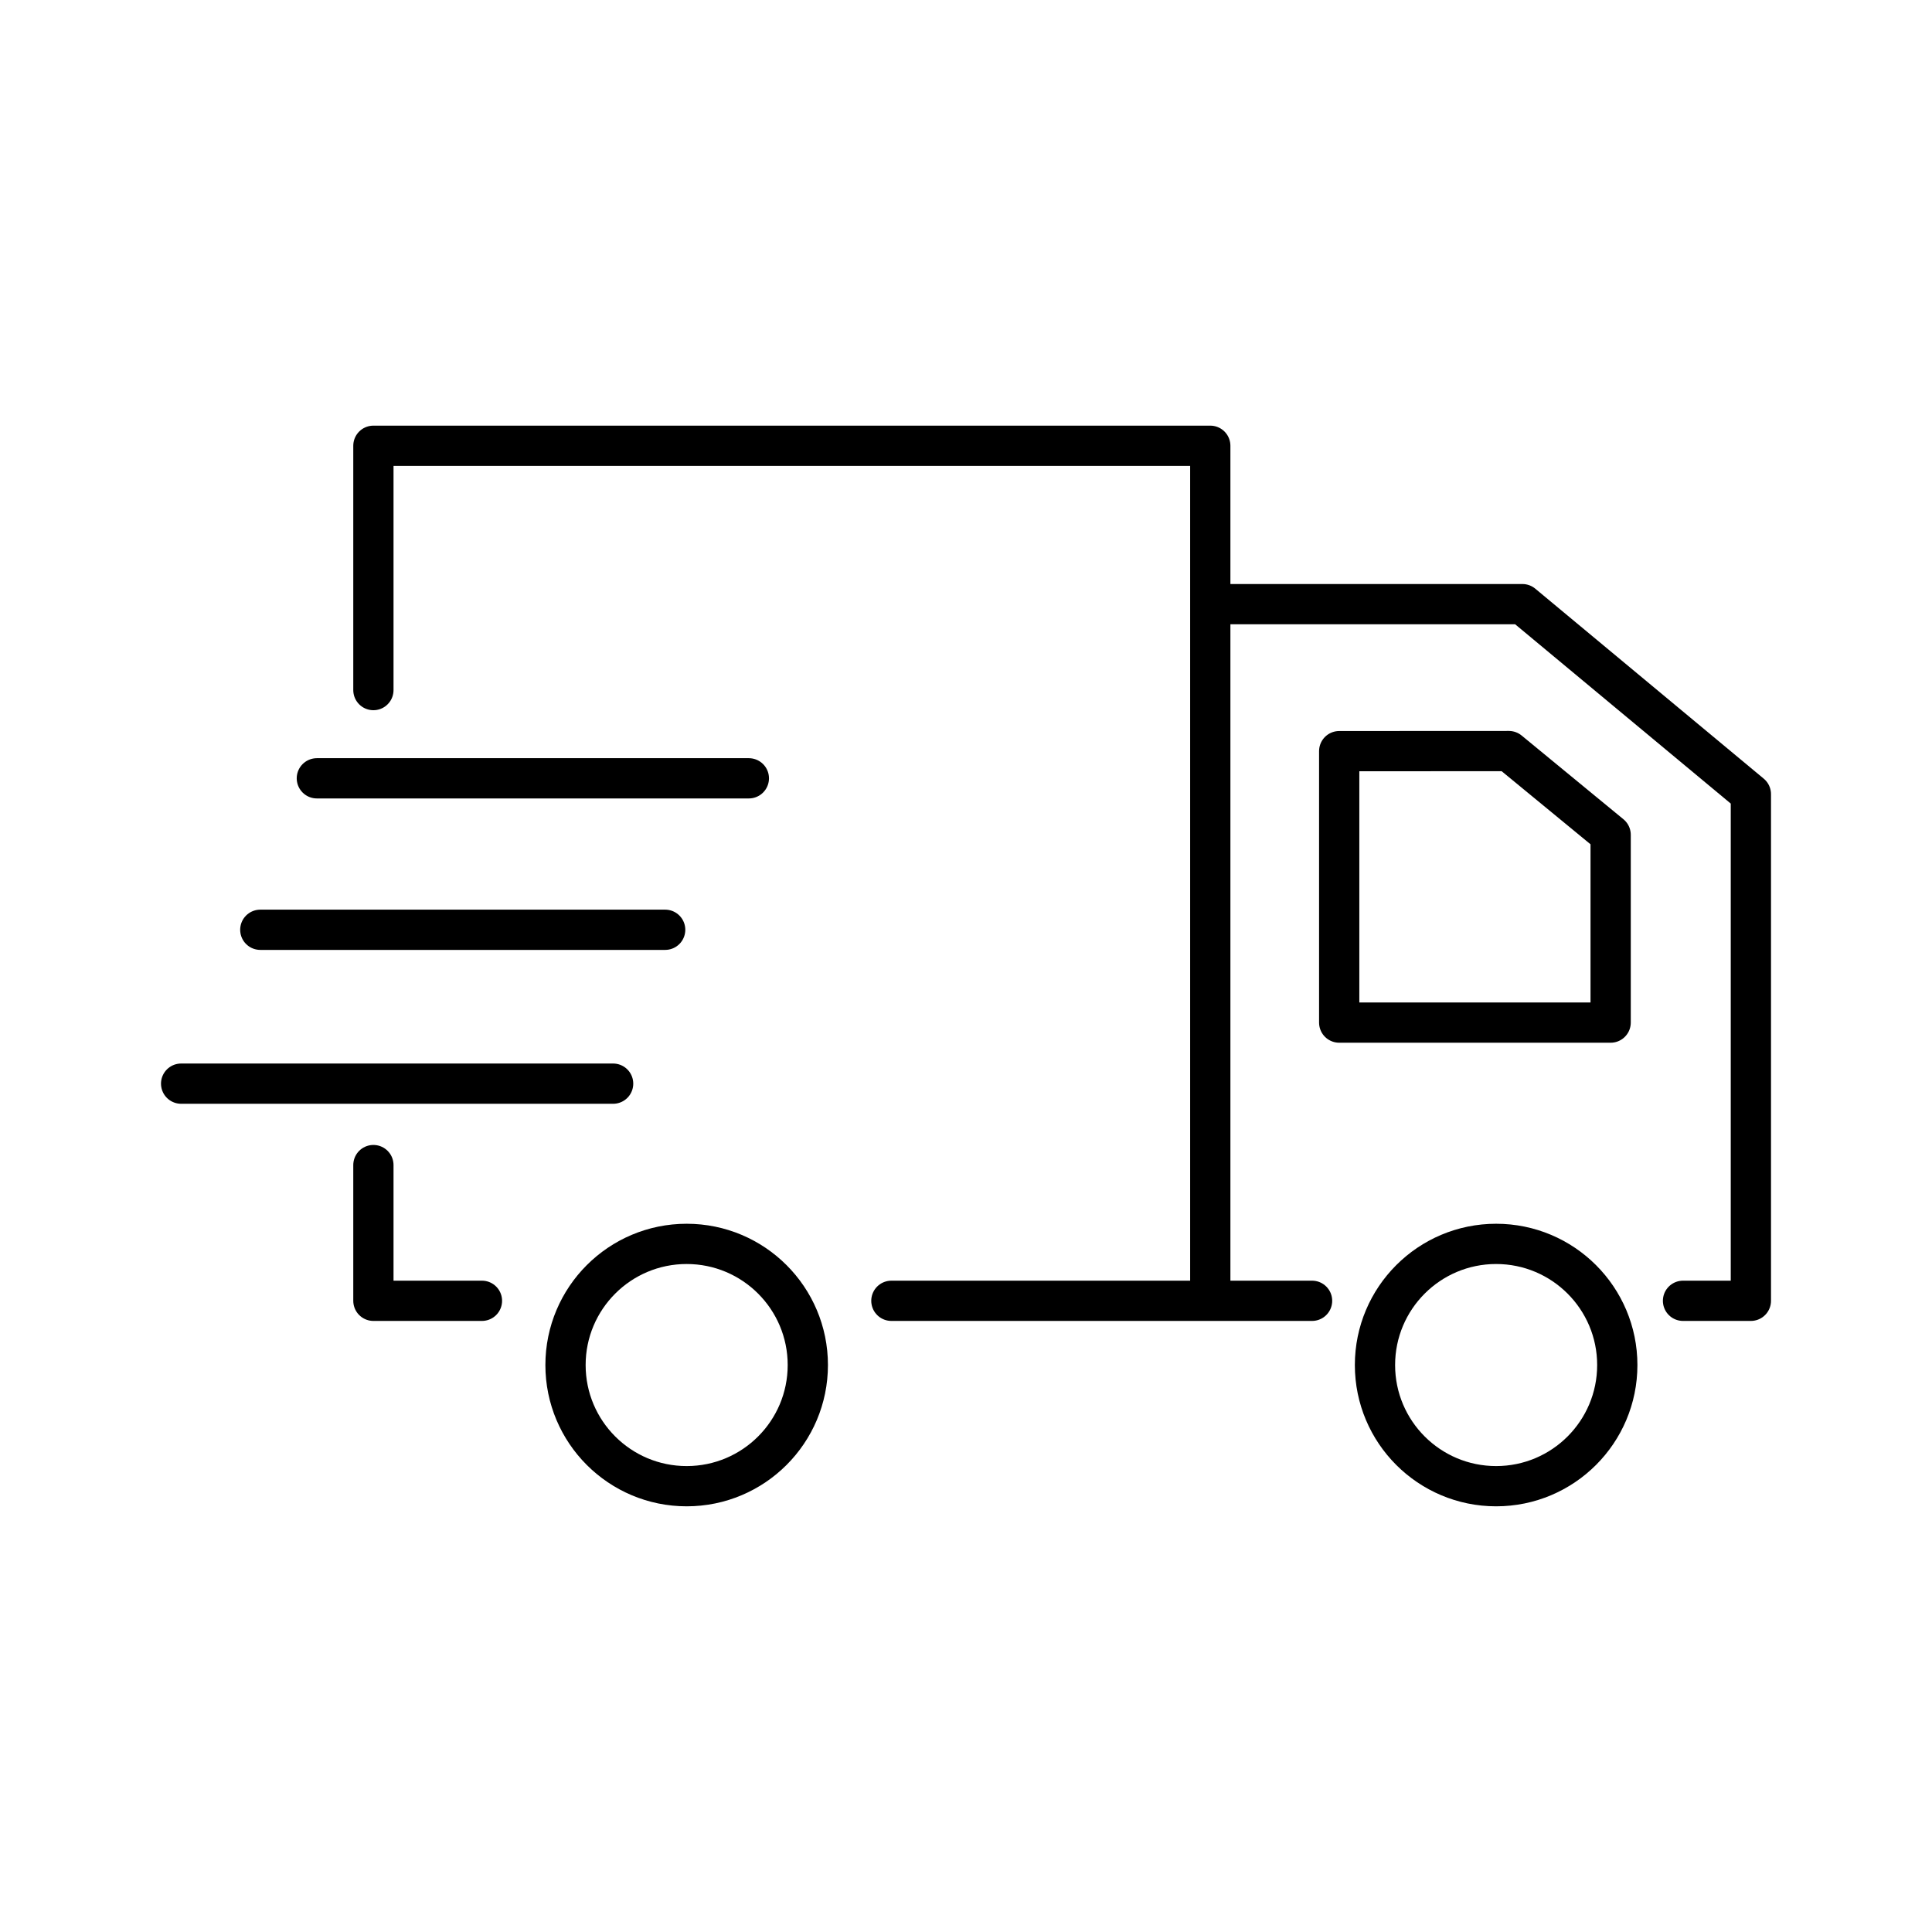
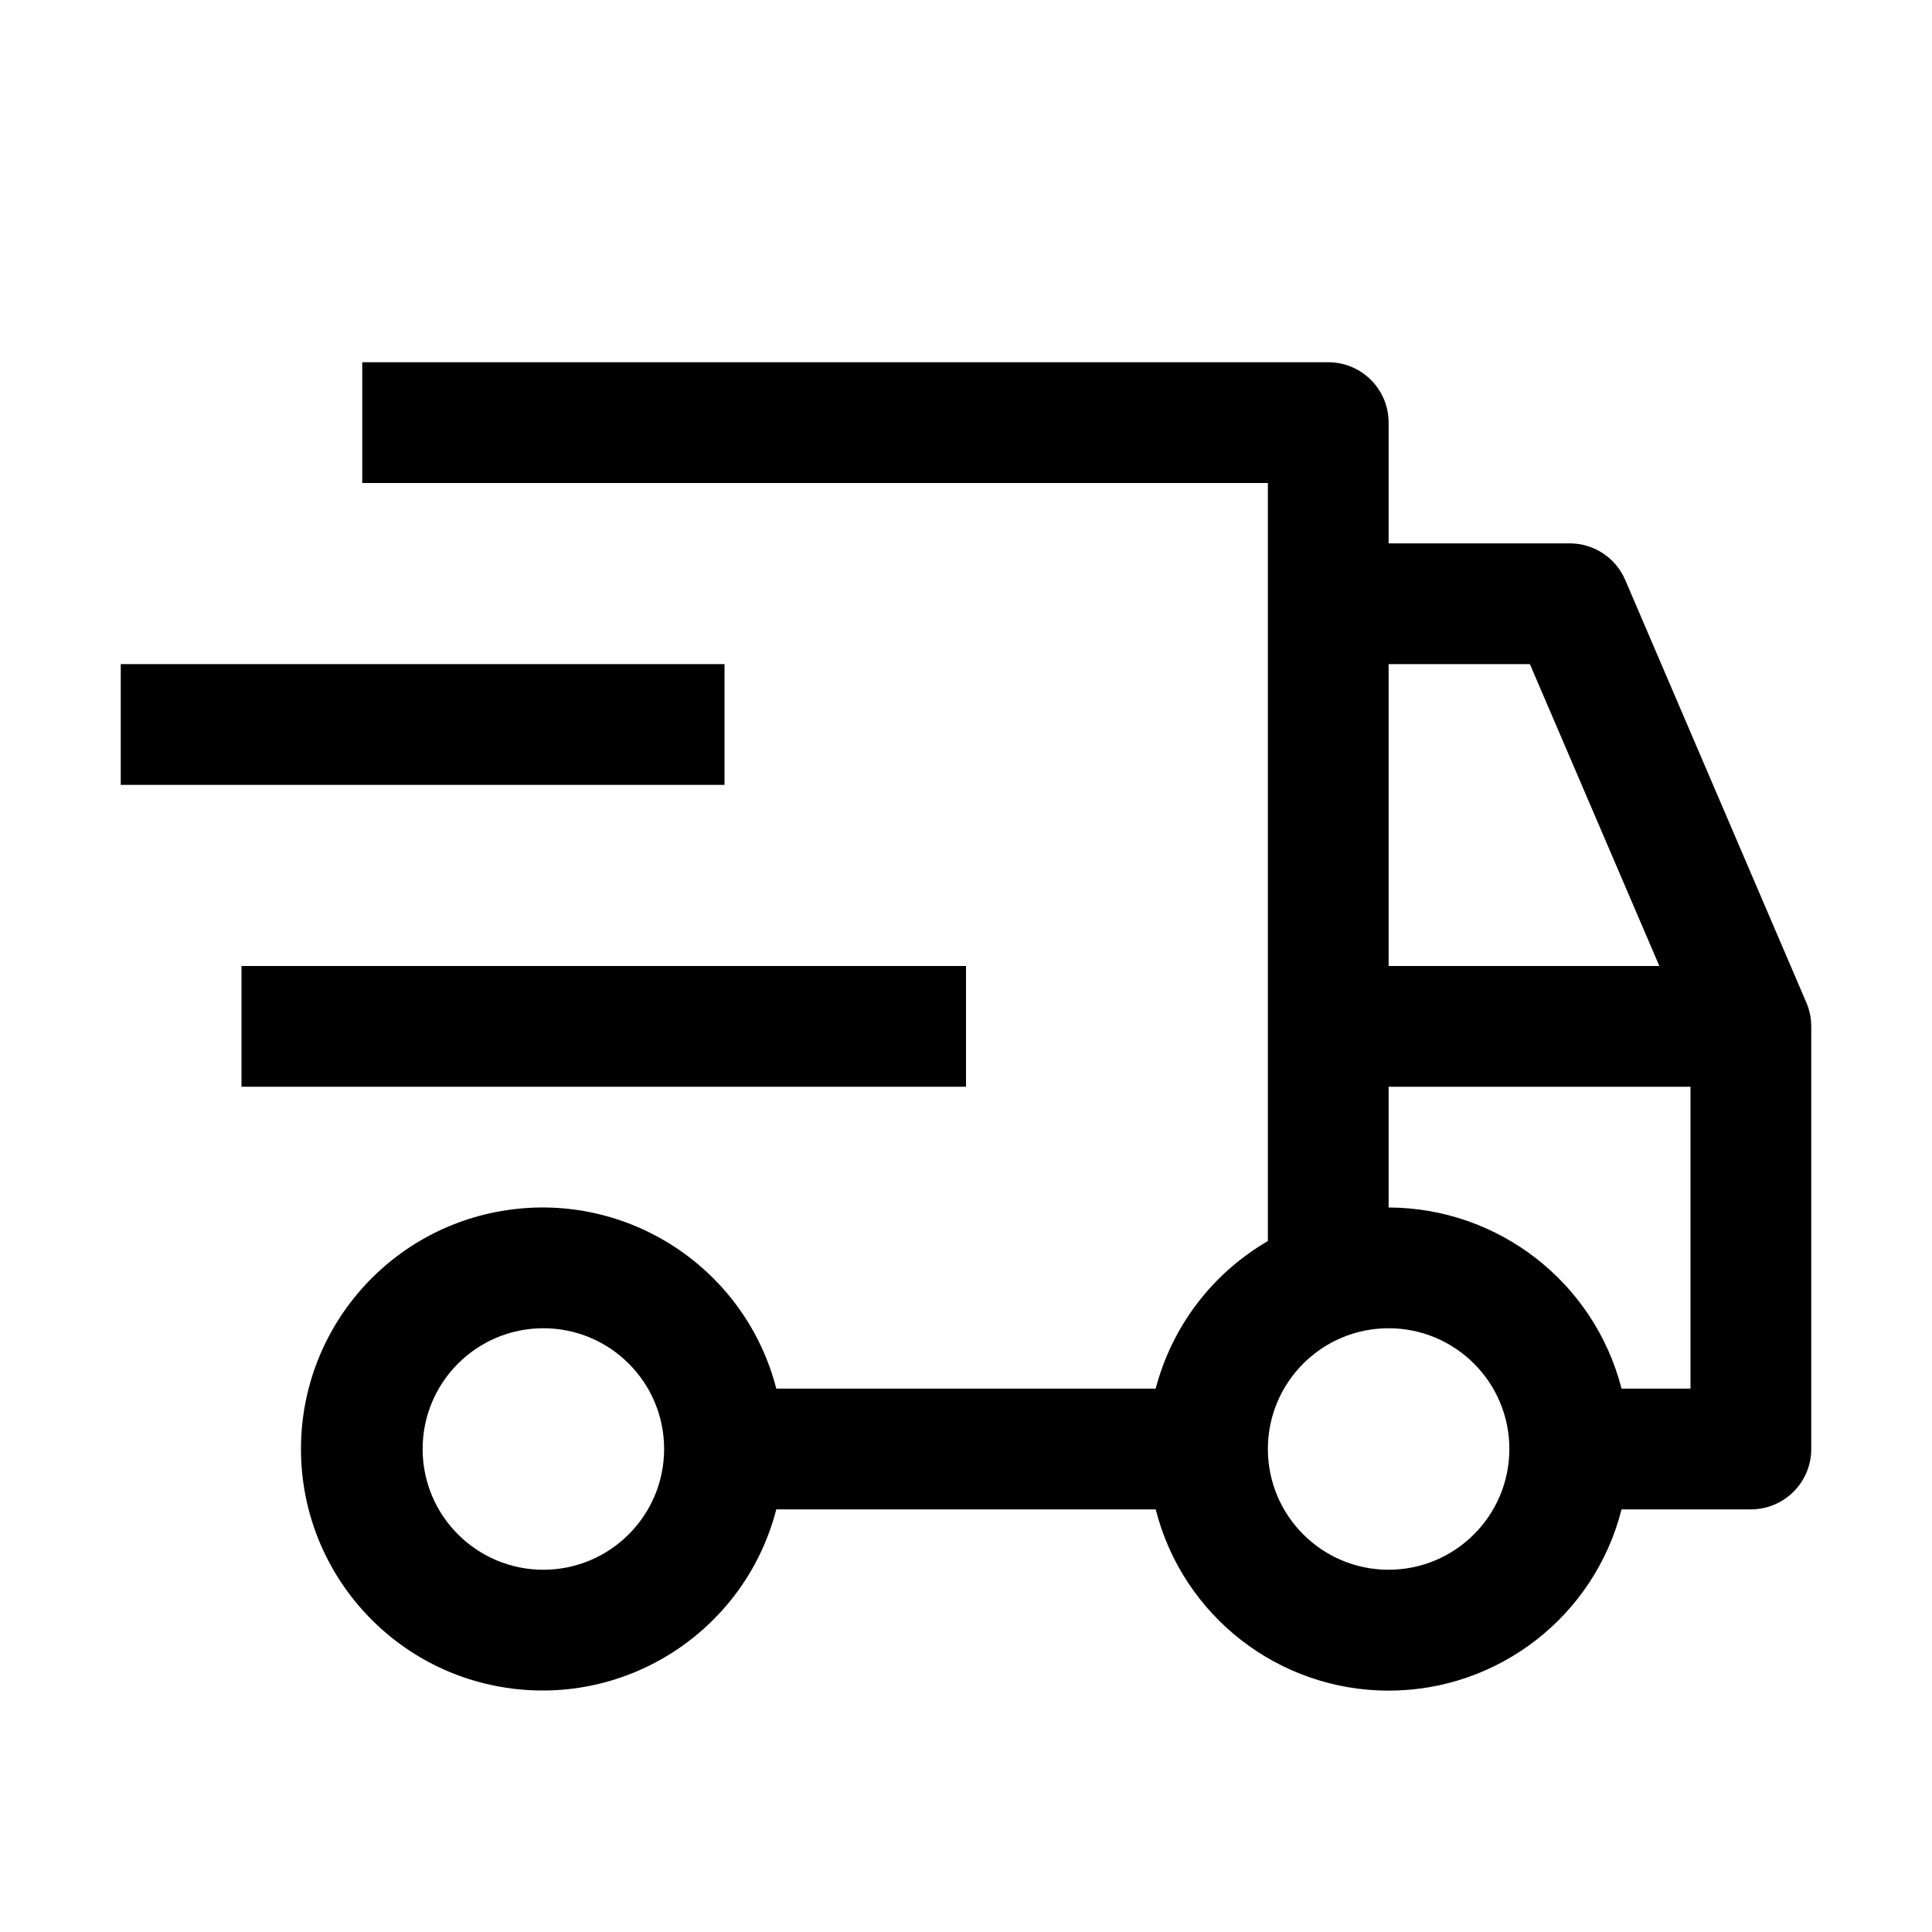
- <svg xmlns="http://www.w3.org/2000/svg" width="1em" height="1em" viewBox="0 0 48 48">
-   <circle cx="17.06" cy="33.914" r="3.01" fill="none" stroke="currentColor" stroke-linecap="round" stroke-linejoin="round" />
-   <circle cx="37.171" cy="33.914" r="3.01" fill="none" stroke="currentColor" stroke-linecap="round" stroke-linejoin="round" />
-   <path fill="none" stroke="currentColor" stroke-linecap="round" stroke-linejoin="round" d="M41.814 32.318H43.5V19.73l-5.676-4.72H30.07m2.528 17.308H22.146m-10.172 0H9.277v-3.372m0-11.801v-6.07h20.792v21.243" />
-   <path fill="none" stroke="currentColor" stroke-linecap="round" stroke-linejoin="round" d="M33.272 18.662v6.744h6.744V20.74l-2.529-2.08zm-25.4.675h10.733M6.467 23.1h10.059M4.5 26.923h10.733" />
+ <svg xmlns="http://www.w3.org/2000/svg" width="24" height="24" viewBox="0 0 32 32">
+   <path fill="currentColor" d="M4 16h12v2H4zm-2-5h10v2H2z" />
+   <path fill="currentColor" d="m29.919 16.606l-3-7A.999.999 0 0 0 26 9h-3V7a1 1 0 0 0-1-1H6v2h15v12.556A3.992 3.992 0 0 0 19.142 23h-6.284a4 4 0 1 0 0 2h6.284a3.98 3.98 0 0 0 7.716 0H29a1 1 0 0 0 1-1v-7a.997.997 0 0 0-.081-.394M9 26a2 2 0 1 1 2-2a2.002 2.002 0 0 1-2 2m14-15h2.34l2.144 5H23Zm0 15a2 2 0 1 1 2-2a2.002 2.002 0 0 1-2 2m5-3h-1.142A3.995 3.995 0 0 0 23 20v-2h5Z" />
</svg>
